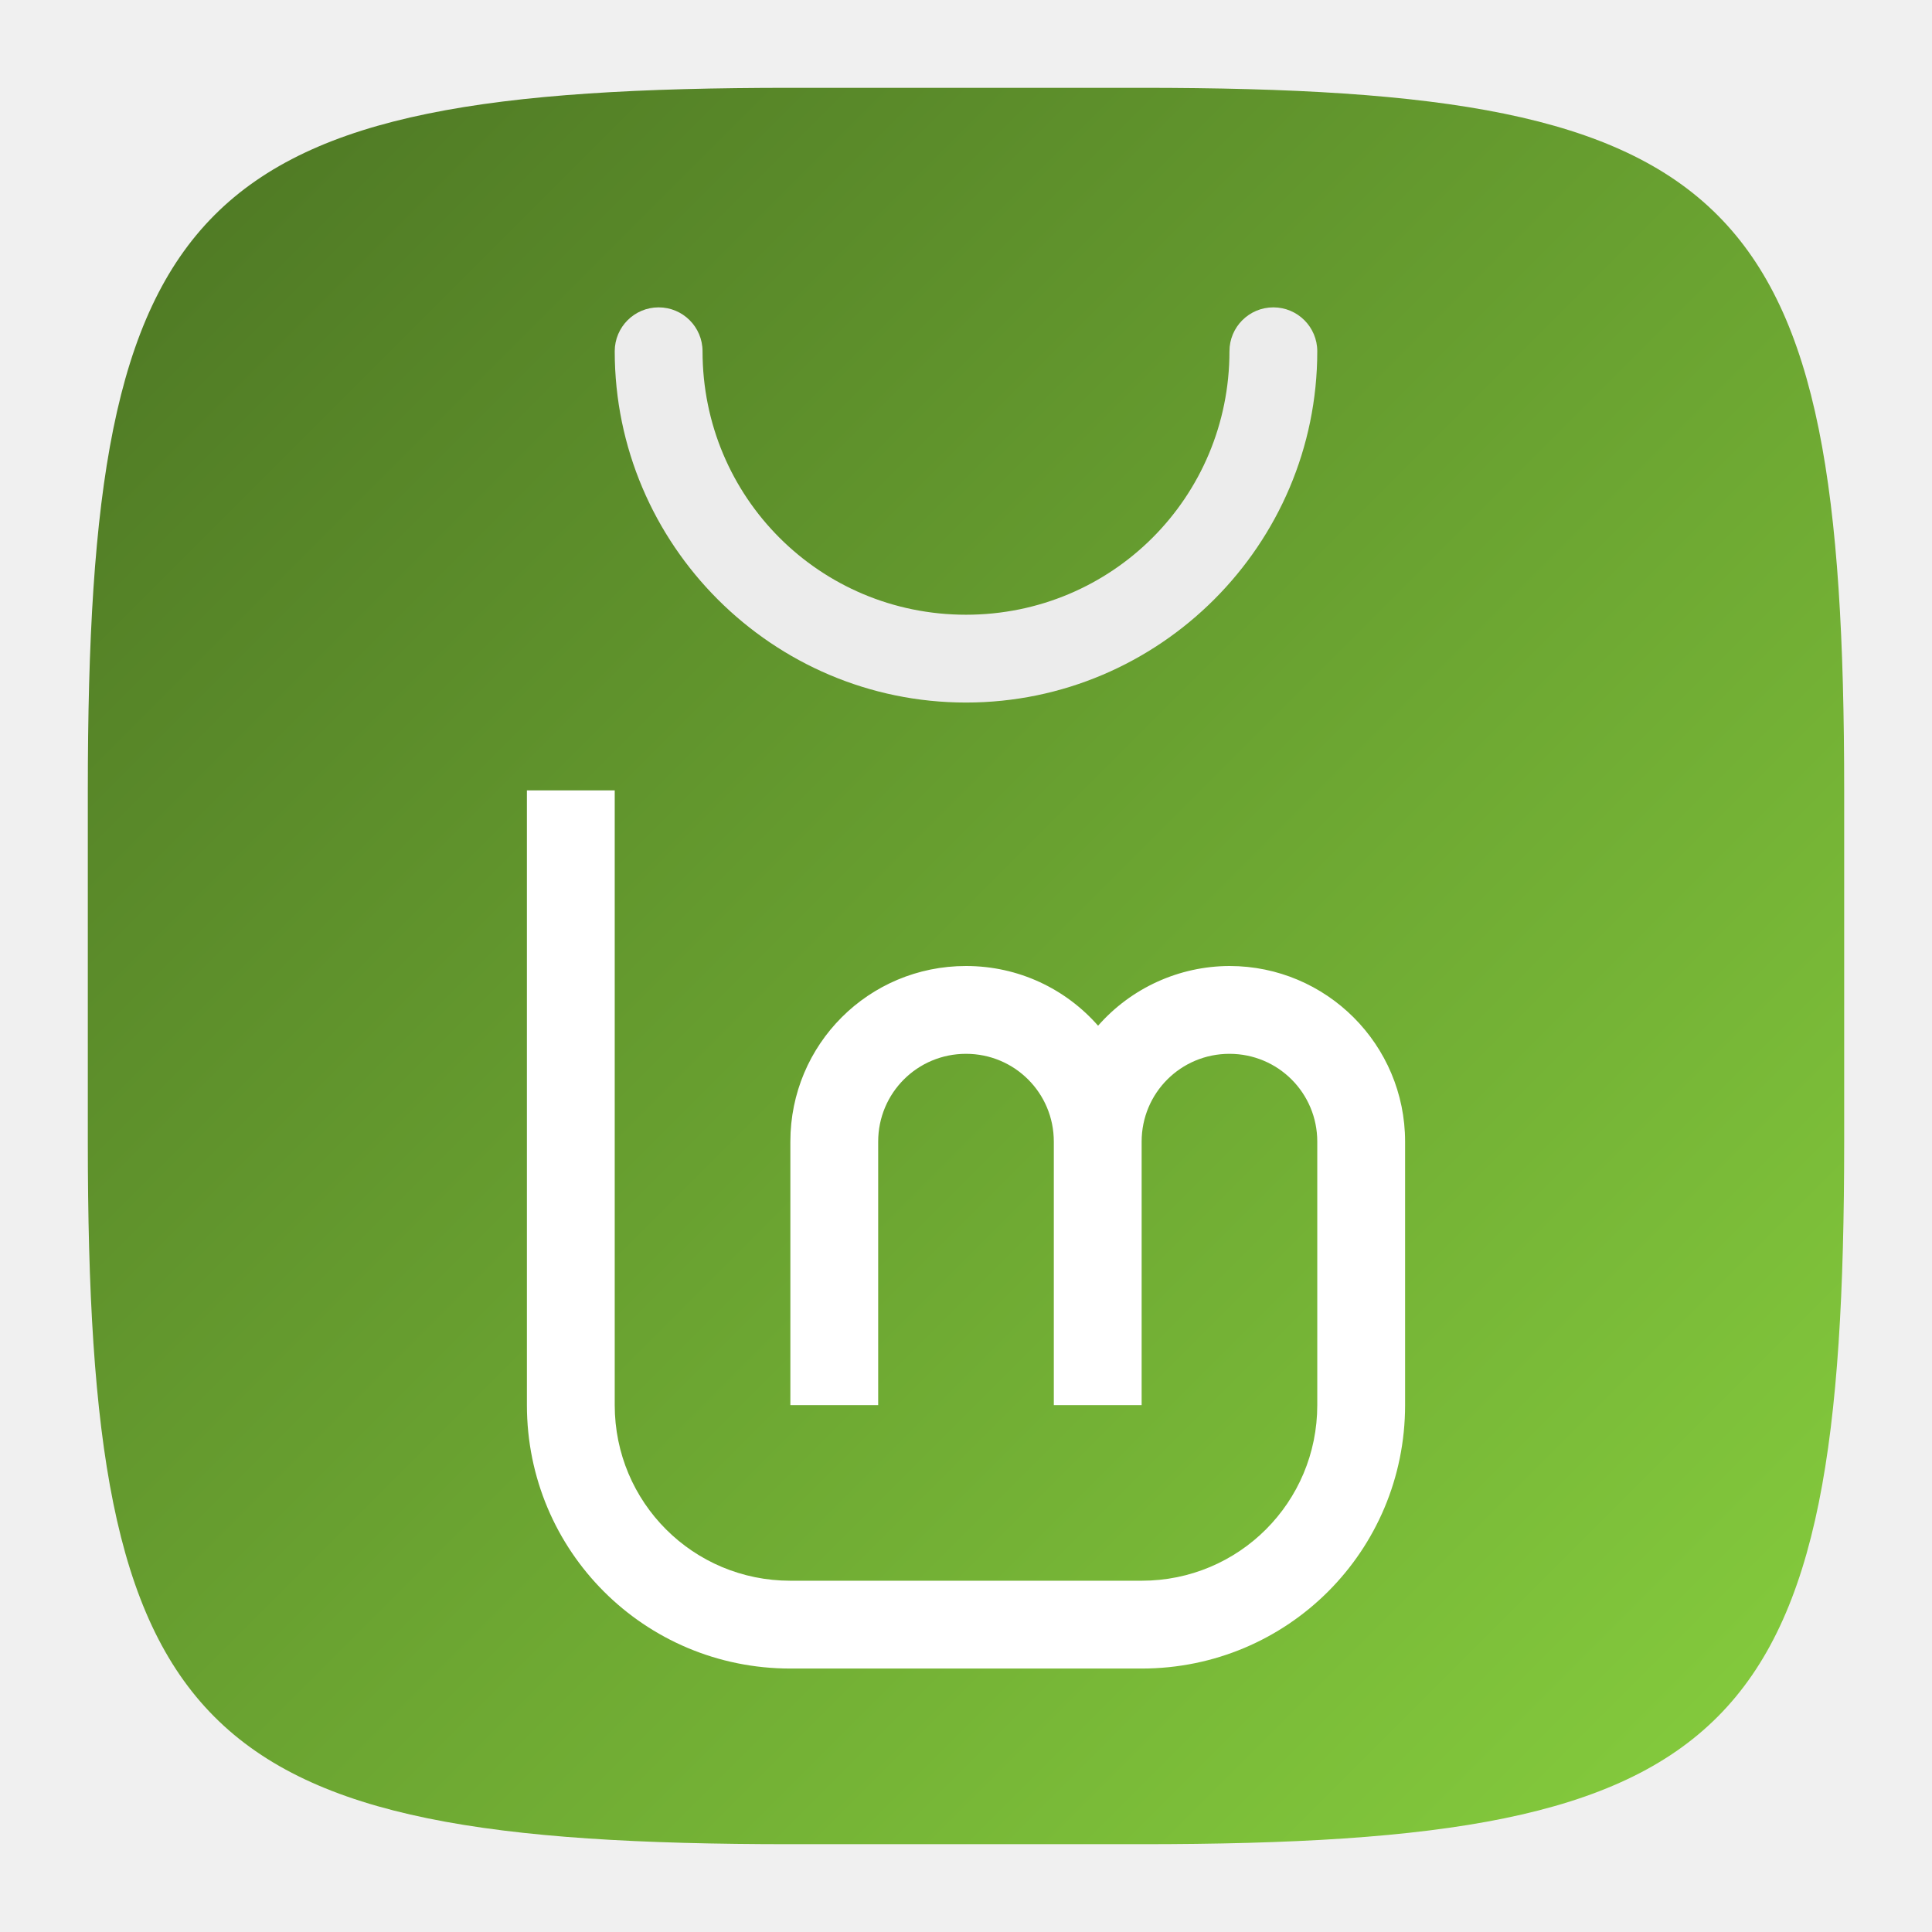
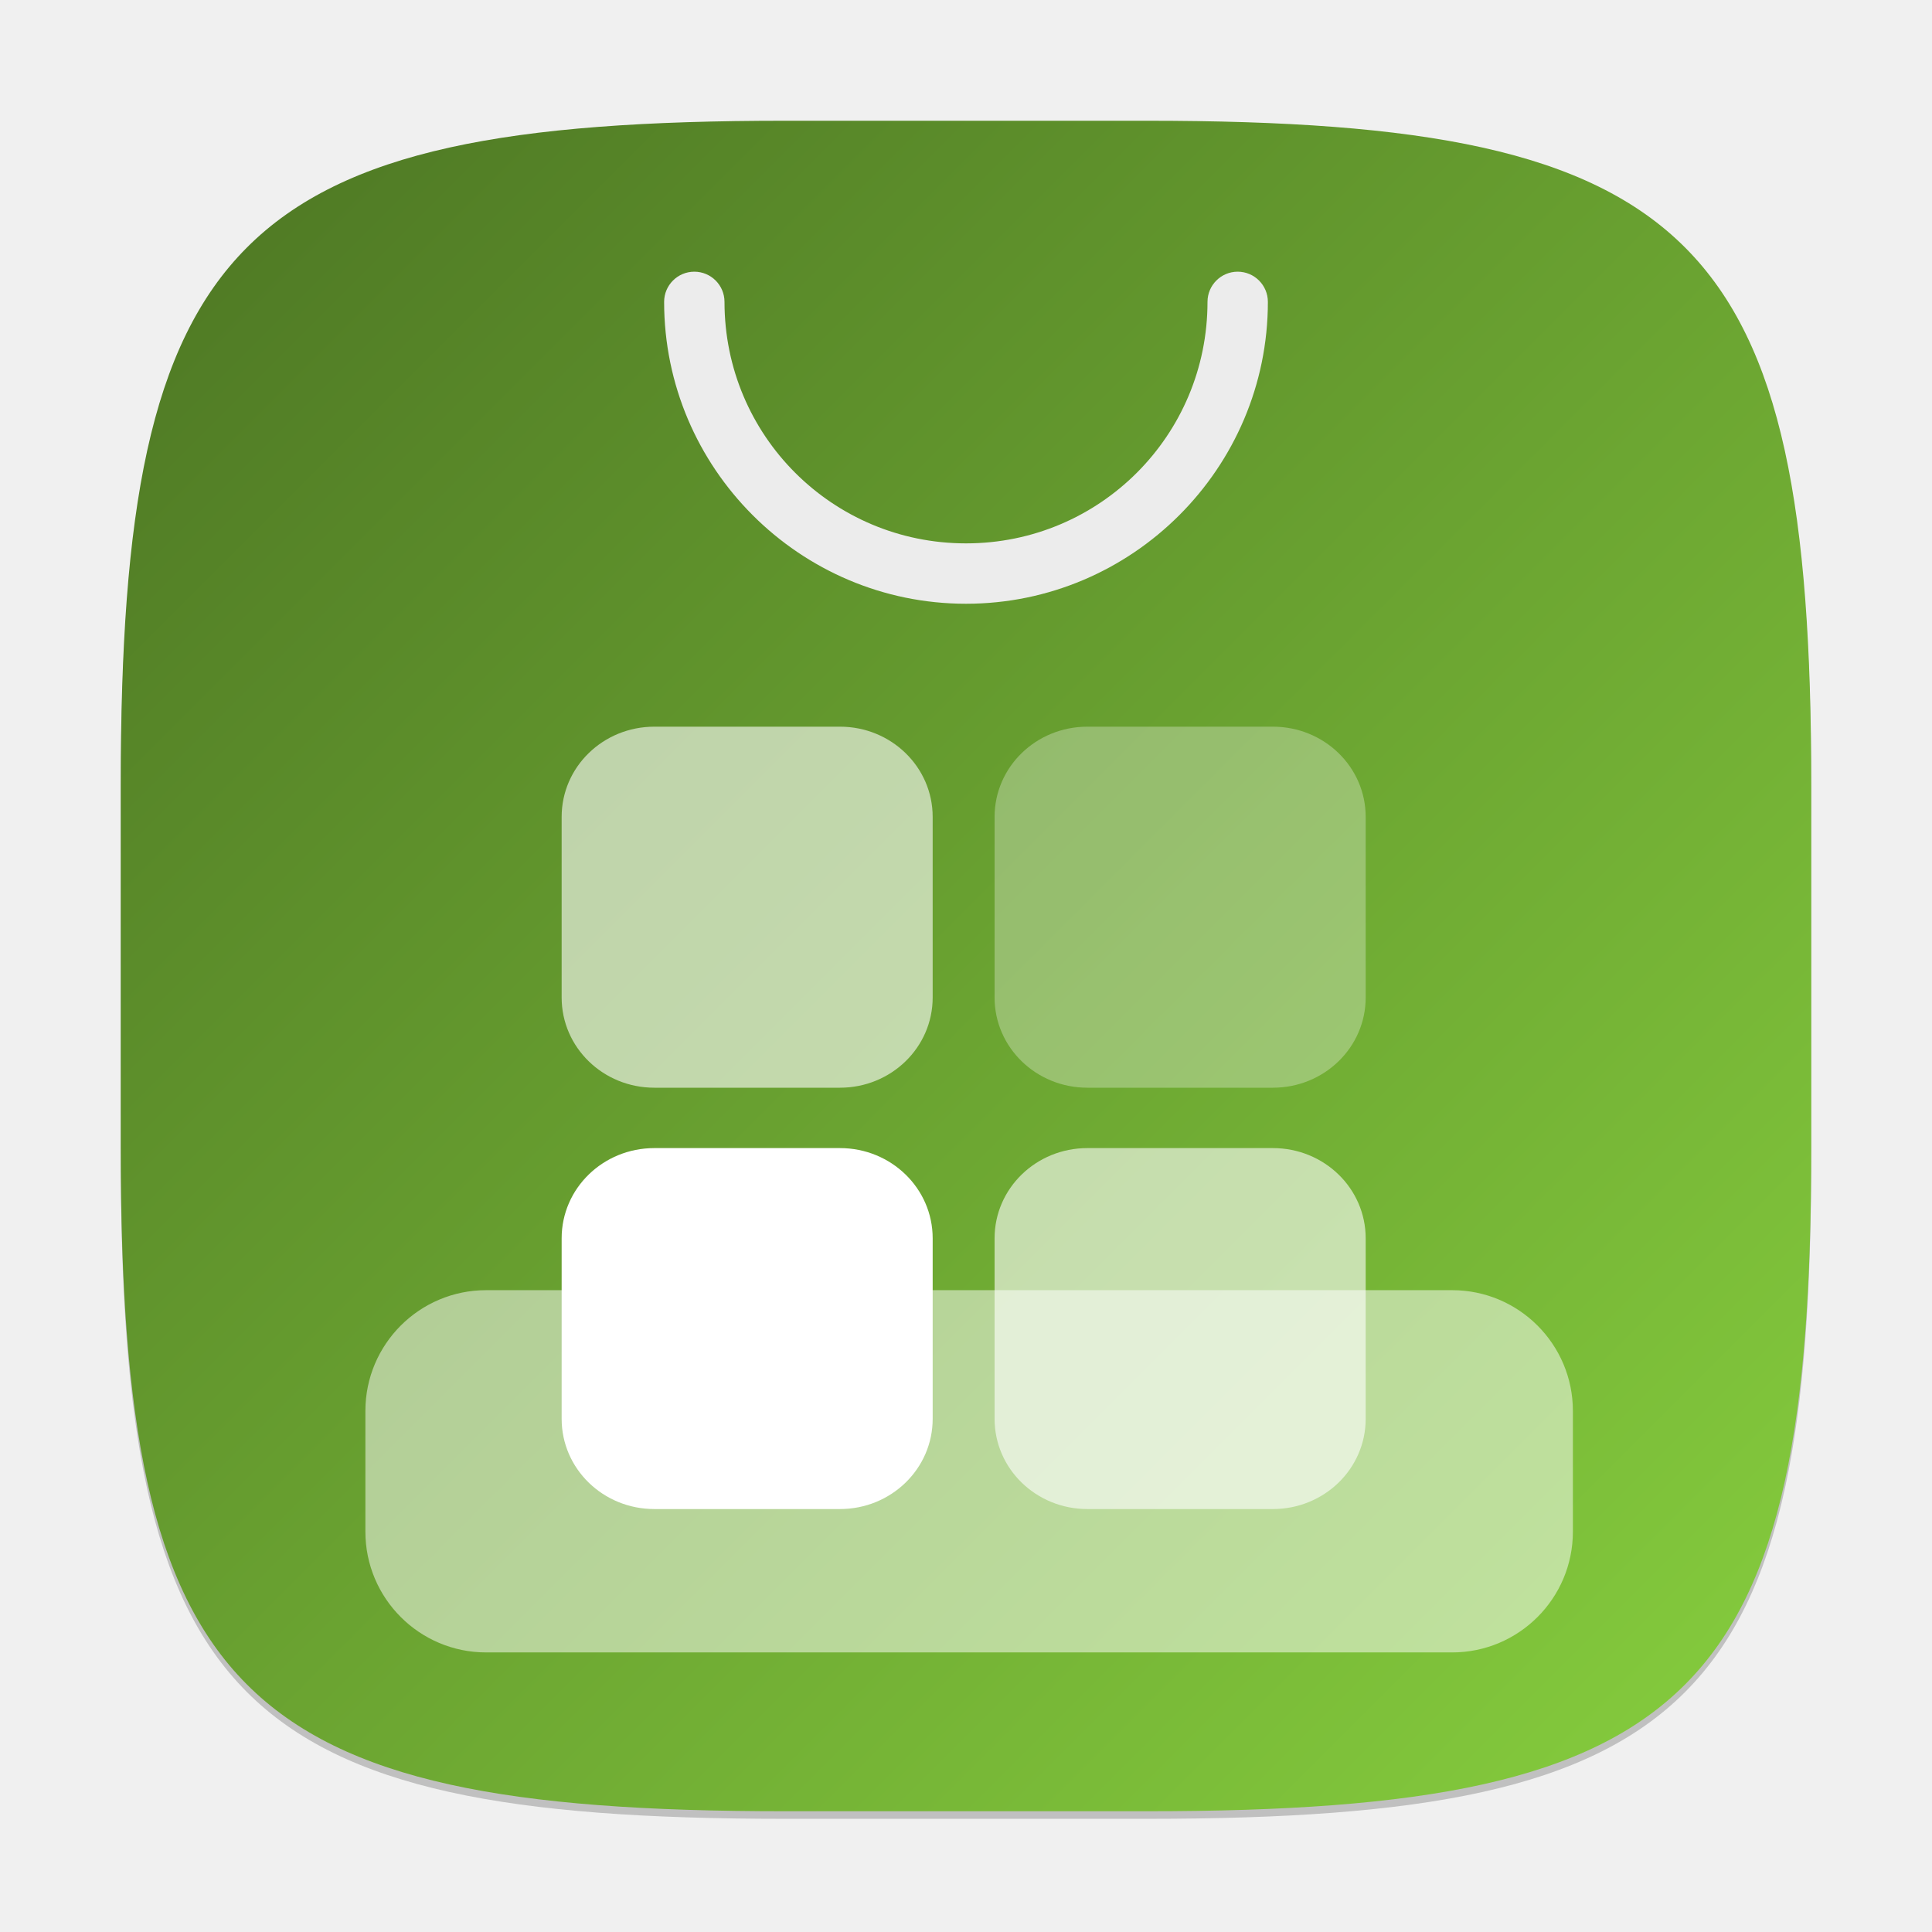
- <svg xmlns="http://www.w3.org/2000/svg" xmlns:xlink="http://www.w3.org/1999/xlink" width="22" height="22" viewBox="0 0 22 22" version="1.1" id="svg5">
-   <defs id="defs2">
-     <linearGradient xlink:href="#linearGradient2030" id="linearGradient3500" x1="2" y1="2" x2="28.667" y2="28.667" gradientUnits="userSpaceOnUse" gradientTransform="matrix(0.75,0,0,0.75,-0.5,-0.5)" />
-     <linearGradient id="linearGradient2030">
-       <stop style="stop-color:#4c7523;stop-opacity:1;" offset="0" id="stop2026" />
-       <stop style="stop-color:#87cf3e;stop-opacity:1;" offset="1" id="stop2028" />
+ <svg xmlns="http://www.w3.org/2000/svg" xmlns:xlink="http://www.w3.org/1999/xlink" width="24px" height="24px" viewBox="0 0 24 24" version="1.1">
+   <defs>
+     <filter id="alpha" filterUnits="objectBoundingBox" x="0%" y="0%" width="100%" height="100%">
+       <feColorMatrix type="matrix" in="SourceGraphic" values="0 0 0 0 1 0 0 0 0 1 0 0 0 0 1 0 0 0 1 0" />
+     </filter>
+     <mask id="mask0">
+       <g filter="url(#alpha)">
+         <rect x="0" y="0" width="24" height="24" style="fill:rgb(0%,0%,0%);fill-opacity:0.2;stroke:none;" />
+       </g>
+     </mask>
+     <clipPath id="clip1">
+       <rect x="0" y="0" width="24" height="24" />
+     </clipPath>
+     <g id="surface5" clip-path="url(#clip1)">
+       <path style=" stroke:none;fill-rule:nonzero;fill:rgb(0%,0%,0%);fill-opacity:1;" d="M 9.75 1.594 C 2.926 1.594 1.5 3.047 1.5 9.844 L 1.5 14.344 C 1.5 21.141 2.926 22.594 9.75 22.594 L 14.25 22.594 C 21.074 22.594 22.5 21.141 22.5 14.344 L 22.5 9.844 C 22.5 3.047 21.074 1.594 14.25 1.594 " />
+     </g>
+     <linearGradient id="linear0" gradientUnits="userSpaceOnUse" x1="2" y1="2" x2="30" y2="30" gradientTransform="matrix(0.75,0,0,0.75,0,0)">
+       <stop offset="0" style="stop-color:rgb(29.804%,45.882%,13.725%);stop-opacity:1;" />
+       <stop offset="1" style="stop-color:rgb(52.941%,81.176%,24.314%);stop-opacity:1;" />
    </linearGradient>
+     <mask id="mask1">
+       <g filter="url(#alpha)">
+         <rect x="0" y="0" width="24" height="24" style="fill:rgb(0%,0%,0%);fill-opacity:0.5;stroke:none;" />
+       </g>
+     </mask>
+     <clipPath id="clip2">
+       <rect x="0" y="0" width="24" height="24" />
+     </clipPath>
+     <g id="surface8" clip-path="url(#clip2)">
+       <path style=" stroke:none;fill-rule:nonzero;fill:rgb(100%,100%,100%);fill-opacity:1;" d="M 6.039 16.027 L 18.039 16.027 C 18.867 16.027 19.539 16.699 19.539 17.527 L 19.539 19.027 C 19.539 19.855 18.867 20.527 18.039 20.527 L 6.039 20.527 C 5.211 20.527 4.539 19.855 4.539 19.027 L 4.539 17.527 C 4.539 16.699 5.211 16.027 6.039 16.027 Z M 6.039 16.027 " />
+     </g>
+     <mask id="mask2">
+       <g filter="url(#alpha)">
+         <rect x="0" y="0" width="24" height="24" style="fill:rgb(0%,0%,0%);fill-opacity:0.3;stroke:none;" />
+       </g>
+     </mask>
+     <clipPath id="clip3">
+       <rect x="0" y="0" width="24" height="24" />
+     </clipPath>
+     <g id="surface11" clip-path="url(#clip3)">
+       <path style=" stroke:none;fill-rule:nonzero;fill:rgb(100%,100%,100%);fill-opacity:1;" d="M 13.508 9.027 L 15.812 9.027 C 16.449 9.027 16.965 9.527 16.965 10.148 L 16.965 12.391 C 16.965 13.012 16.449 13.512 15.812 13.512 L 13.508 13.512 C 12.871 13.512 12.355 13.012 12.355 12.391 L 12.355 10.148 C 12.355 9.527 12.871 9.027 13.508 9.027 Z M 13.508 9.027 " />
+     </g>
+     <mask id="mask3">
+       <g filter="url(#alpha)">
+         <rect x="0" y="0" width="24" height="24" style="fill:rgb(0%,0%,0%);fill-opacity:0.6;stroke:none;" />
+       </g>
+     </mask>
+     <clipPath id="clip4">
+       <rect x="0" y="0" width="24" height="24" />
+     </clipPath>
+     <g id="surface14" clip-path="url(#clip4)">
+       <path style=" stroke:none;fill-rule:nonzero;fill:rgb(100%,100%,100%);fill-opacity:1;" d="M 8.129 9.027 L 10.434 9.027 C 11.07 9.027 11.586 9.527 11.586 10.148 L 11.586 12.391 C 11.586 13.012 11.07 13.512 10.434 13.512 L 8.129 13.512 C 7.492 13.512 6.977 13.012 6.977 12.391 L 6.977 10.148 C 6.977 9.527 7.492 9.027 8.129 9.027 Z M 8.129 9.027 " />
+     </g>
+     <mask id="mask4">
+       <g filter="url(#alpha)">
+         <rect x="0" y="0" width="24" height="24" style="fill:rgb(0%,0%,0%);fill-opacity:0.6;stroke:none;" />
+       </g>
+     </mask>
+     <clipPath id="clip5">
+       <rect x="0" y="0" width="24" height="24" />
+     </clipPath>
+     <g id="surface17" clip-path="url(#clip5)">
+       <path style=" stroke:none;fill-rule:nonzero;fill:rgb(100%,100%,100%);fill-opacity:1;" d="M 13.508 14.262 L 15.812 14.262 C 16.449 14.262 16.965 14.762 16.965 15.383 L 16.965 17.625 C 16.965 18.246 16.449 18.746 15.812 18.746 L 13.508 18.746 C 12.871 18.746 12.355 18.246 12.355 17.625 L 12.355 15.383 C 12.355 14.762 12.871 14.262 13.508 14.262 Z M 13.508 14.262 " />
+     </g>
  </defs>
-   <path id="path530" style="fill:url(#linearGradient3500);fill-opacity:1;stroke-width:0.75;stroke-linecap:round;stroke-linejoin:round" d="M 9,1 C 2.174,1 1,2.205 1,9 v 4 c 0,6.795 1.174,8 8,8 h 4 c 6.826,0 8,-1.205 8,-8 V 9 C 21,2.205 19.826,1 13,1 Z" />
-   <path id="rect346" style="fill:#ffffff;stroke-width:3;stroke-linecap:round;stroke-linejoin:round" d="m 6,9 v 7 c 0,1.662 1.338,3 3,3 H 13 c 1.662,0 3,-1.338 3,-3 v -3 a 2,2 0 0 0 -2,-2 2,2 0 0 0 -1.496,0.68 C 12.138,11.263 11.601,11 11,11 9.892,11 9,11.892 9,13 v 3 h 1 v -3 c 0,-0.554 0.446,-1 1,-1 0.554,0 1,0.446 1,1 v 3 h 1 v -3 c 0,-0.554 0.446,-1 1,-1 0.554,0 1,0.446 1,1 v 3 c 0,1.108 -0.892,2 -2,2 H 9 C 7.892,18 7,17.108 7,16 V 9 Z" />
-   <path style="color:#000000;fill:#ececec;fill-opacity:1;stroke:none;stroke-linecap:round;stroke-linejoin:round;-inkscape-stroke:none" d="M 11,8 C 8.797,8 7,6.203 7,4 A 0.5,0.5 0 0 1 7.5,3.5 0.5,0.5 0 0 1 8,4 c 0,1.663 1.337,3 3,3 1.663,0 3,-1.337 3,-3 A 0.5,0.5 0 0 1 14.5,3.5 0.5,0.5 0 0 1 15,4 c 0,2.203 -1.797,4 -4,4 z" id="path6954" />
+   <g id="surface1">
+     <use xlink:href="#surface5" mask="url(#mask0)" />
+     <path style=" stroke:none;fill-rule:nonzero;fill:url(#linear0);" d="M 9.75 1.5 C 2.926 1.5 1.5 2.953 1.5 9.75 L 1.5 14.25 C 1.5 21.047 2.926 22.5 9.75 22.5 L 14.25 22.5 C 21.074 22.5 22.5 21.047 22.5 14.25 L 22.5 9.75 C 22.5 2.953 21.074 1.5 14.25 1.5 Z M 9.75 1.5 " />
+     <path style=" stroke:none;fill-rule:nonzero;fill:rgb(92.549%,92.549%,92.549%);fill-opacity:1;" d="M 12 7.5 C 9.934 7.5 8.25 5.816 8.25 3.75 C 8.25 3.543 8.418 3.375 8.625 3.375 C 8.832 3.375 9 3.543 9 3.75 C 9 5.41 10.34 6.75 12 6.75 C 13.66 6.75 15 5.41 15 3.75 C 15 3.543 15.168 3.375 15.375 3.375 C 15.582 3.375 15.75 3.543 15.75 3.75 C 15.75 5.816 14.066 7.5 12 7.5 Z M 12 7.5 " />
+     <use xlink:href="#surface8" mask="url(#mask1)" />
+     <use xlink:href="#surface11" mask="url(#mask2)" />
+     <use xlink:href="#surface14" mask="url(#mask3)" />
+     <use xlink:href="#surface17" mask="url(#mask4)" />
+     <path style=" stroke:none;fill-rule:nonzero;fill:rgb(100%,100%,100%);fill-opacity:1;" d="M 8.129 14.262 L 10.434 14.262 C 11.07 14.262 11.586 14.762 11.586 15.383 L 11.586 17.625 C 11.586 18.246 11.07 18.746 10.434 18.746 L 8.129 18.746 C 7.492 18.746 6.977 18.246 6.977 17.625 L 6.977 15.383 C 6.977 14.762 7.492 14.262 8.129 14.262 Z M 8.129 14.262 " />
+   </g>
</svg>
